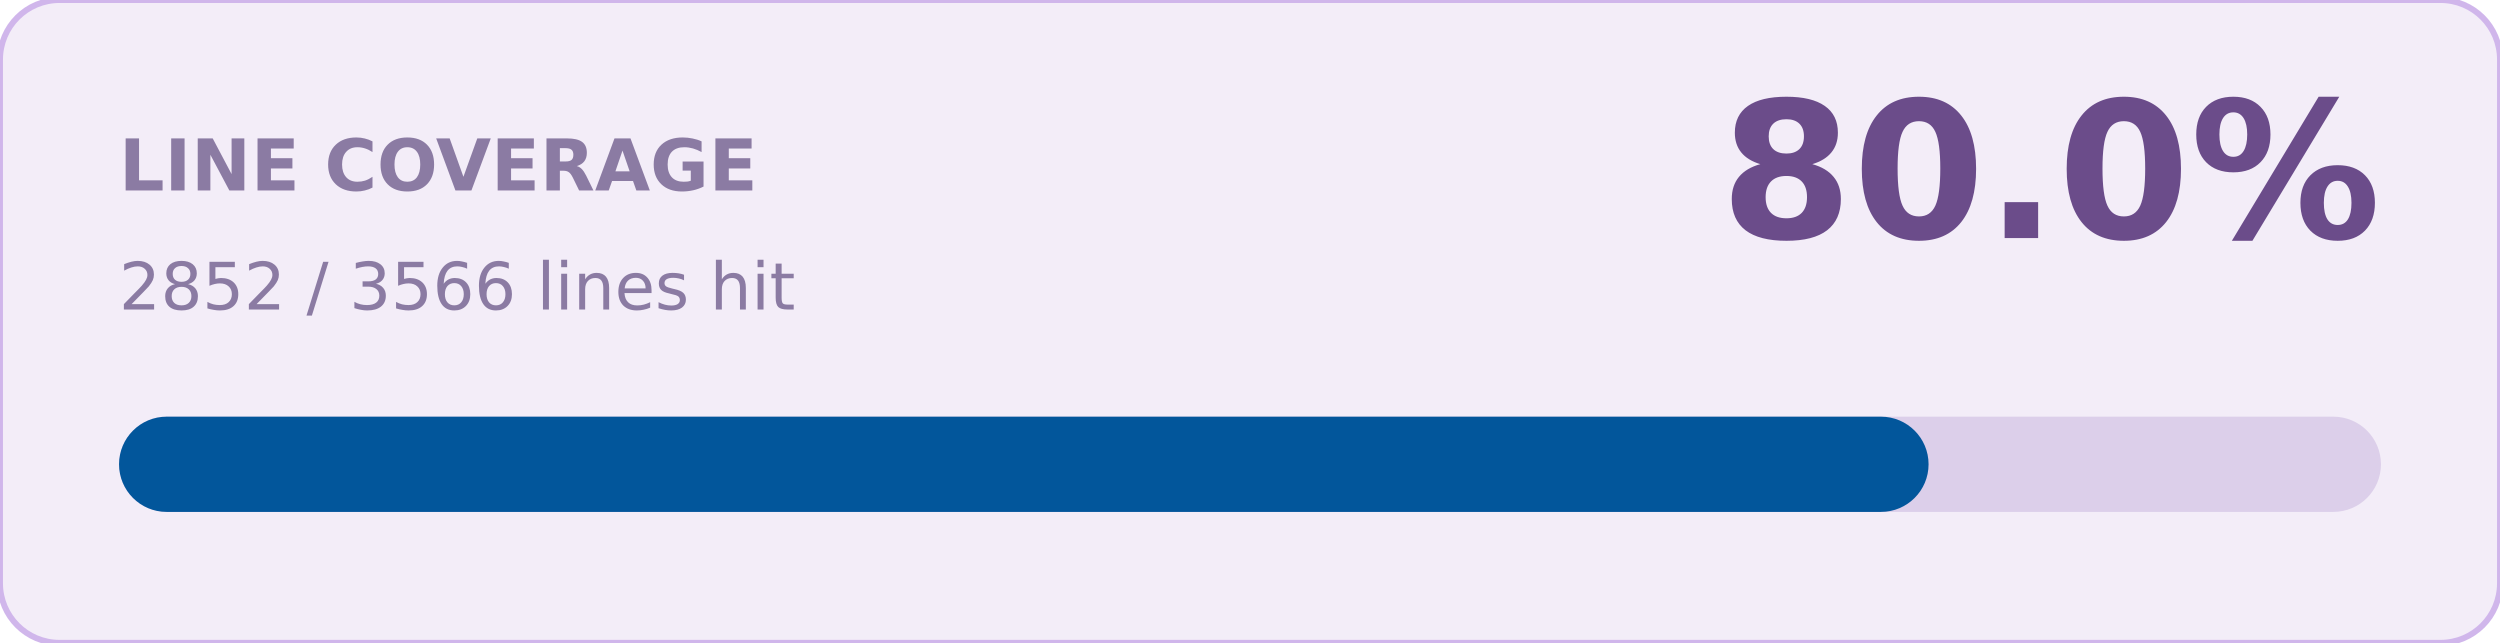
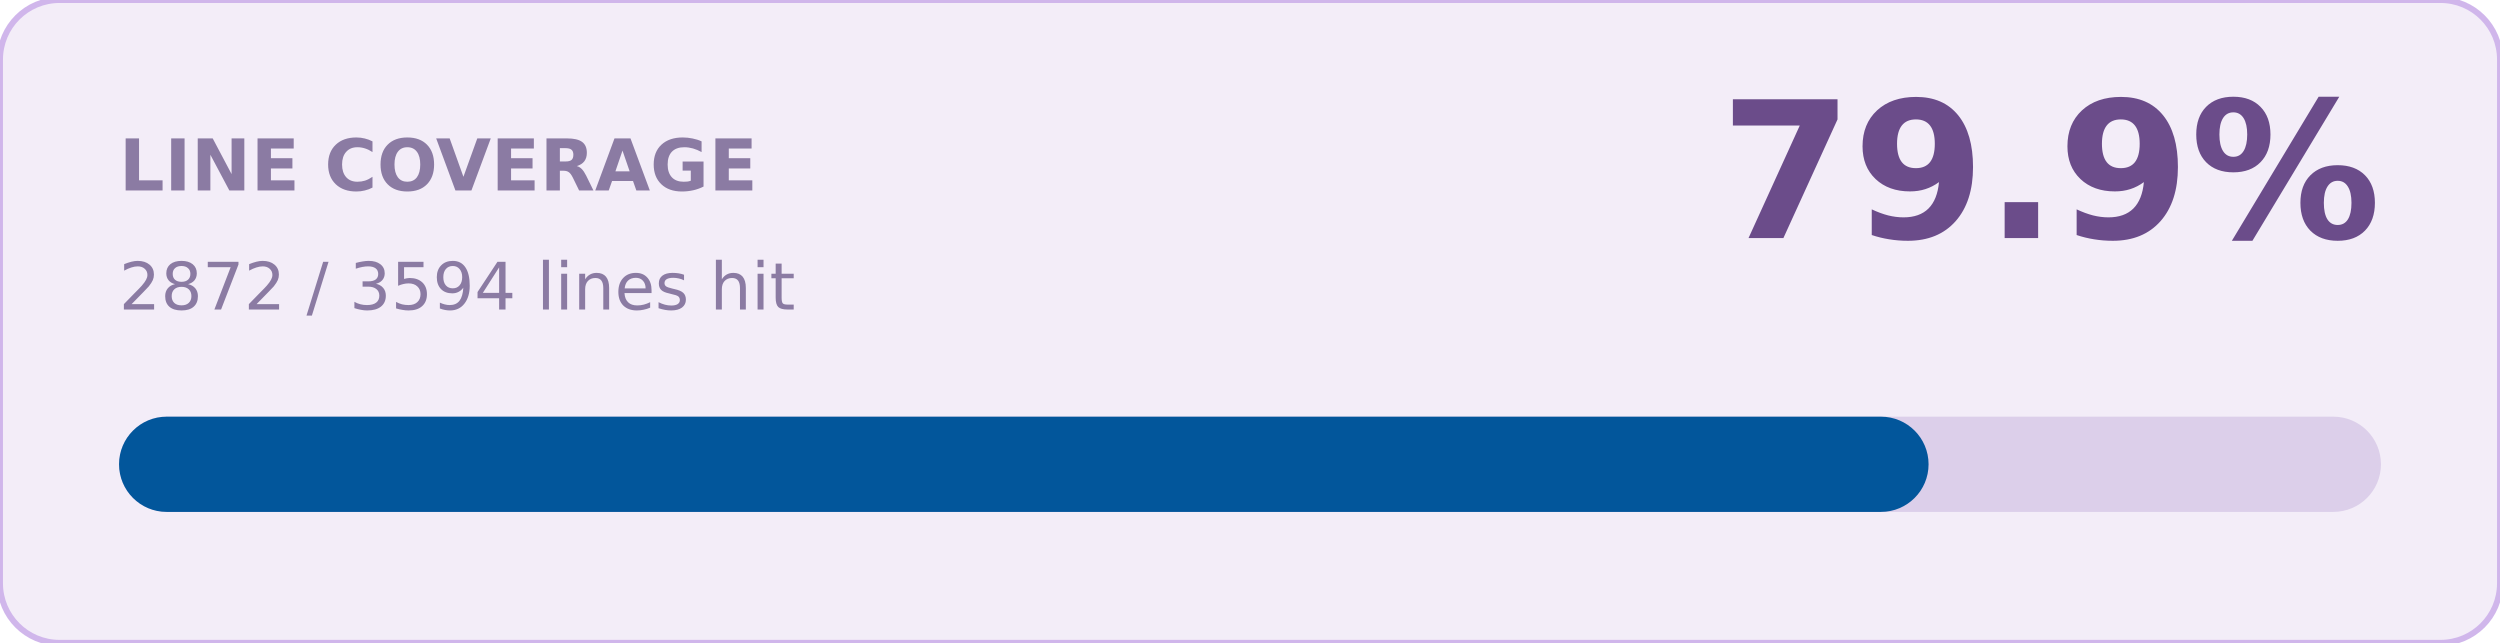
- <svg xmlns="http://www.w3.org/2000/svg" width="420" height="108" role="img" aria-label="line coverage 80.0%">
+ <svg xmlns="http://www.w3.org/2000/svg" width="420" height="108" role="img" aria-label="line coverage 79.9%">
  <rect width="420" height="108" rx="10" fill="#F3EDF8" stroke="#D0B6EB" />
  <text x="20" y="32" fill="#8B7BA3" font-family="Verdana,Geneva,DejaVu Sans,sans-serif" font-size="12" font-weight="700">LINE COVERAGE</text>
-   <text x="400" y="40" text-anchor="end" fill="#6B4C8A" font-family="Verdana,Geneva,DejaVu Sans,sans-serif" font-size="32" font-weight="700">80.0%</text>
-   <text x="20" y="52" fill="#8B7BA3" font-family="Verdana,Geneva,DejaVu Sans,sans-serif" font-size="11">2852 / 3566 lines hit</text>
+   <text x="400" y="40" text-anchor="end" fill="#6B4C8A" font-family="Verdana,Geneva,DejaVu Sans,sans-serif" font-size="32" font-weight="700">79.9%</text>
+   <text x="20" y="52" fill="#8B7BA3" font-family="Verdana,Geneva,DejaVu Sans,sans-serif" font-size="11">2872 / 3594 lines hit</text>
  <rect x="20" y="70" width="380" height="16" rx="8" fill="#DCCFEA" />
  <rect x="20" y="70" width="304" height="16" rx="8" fill="#02569B" />
</svg>
